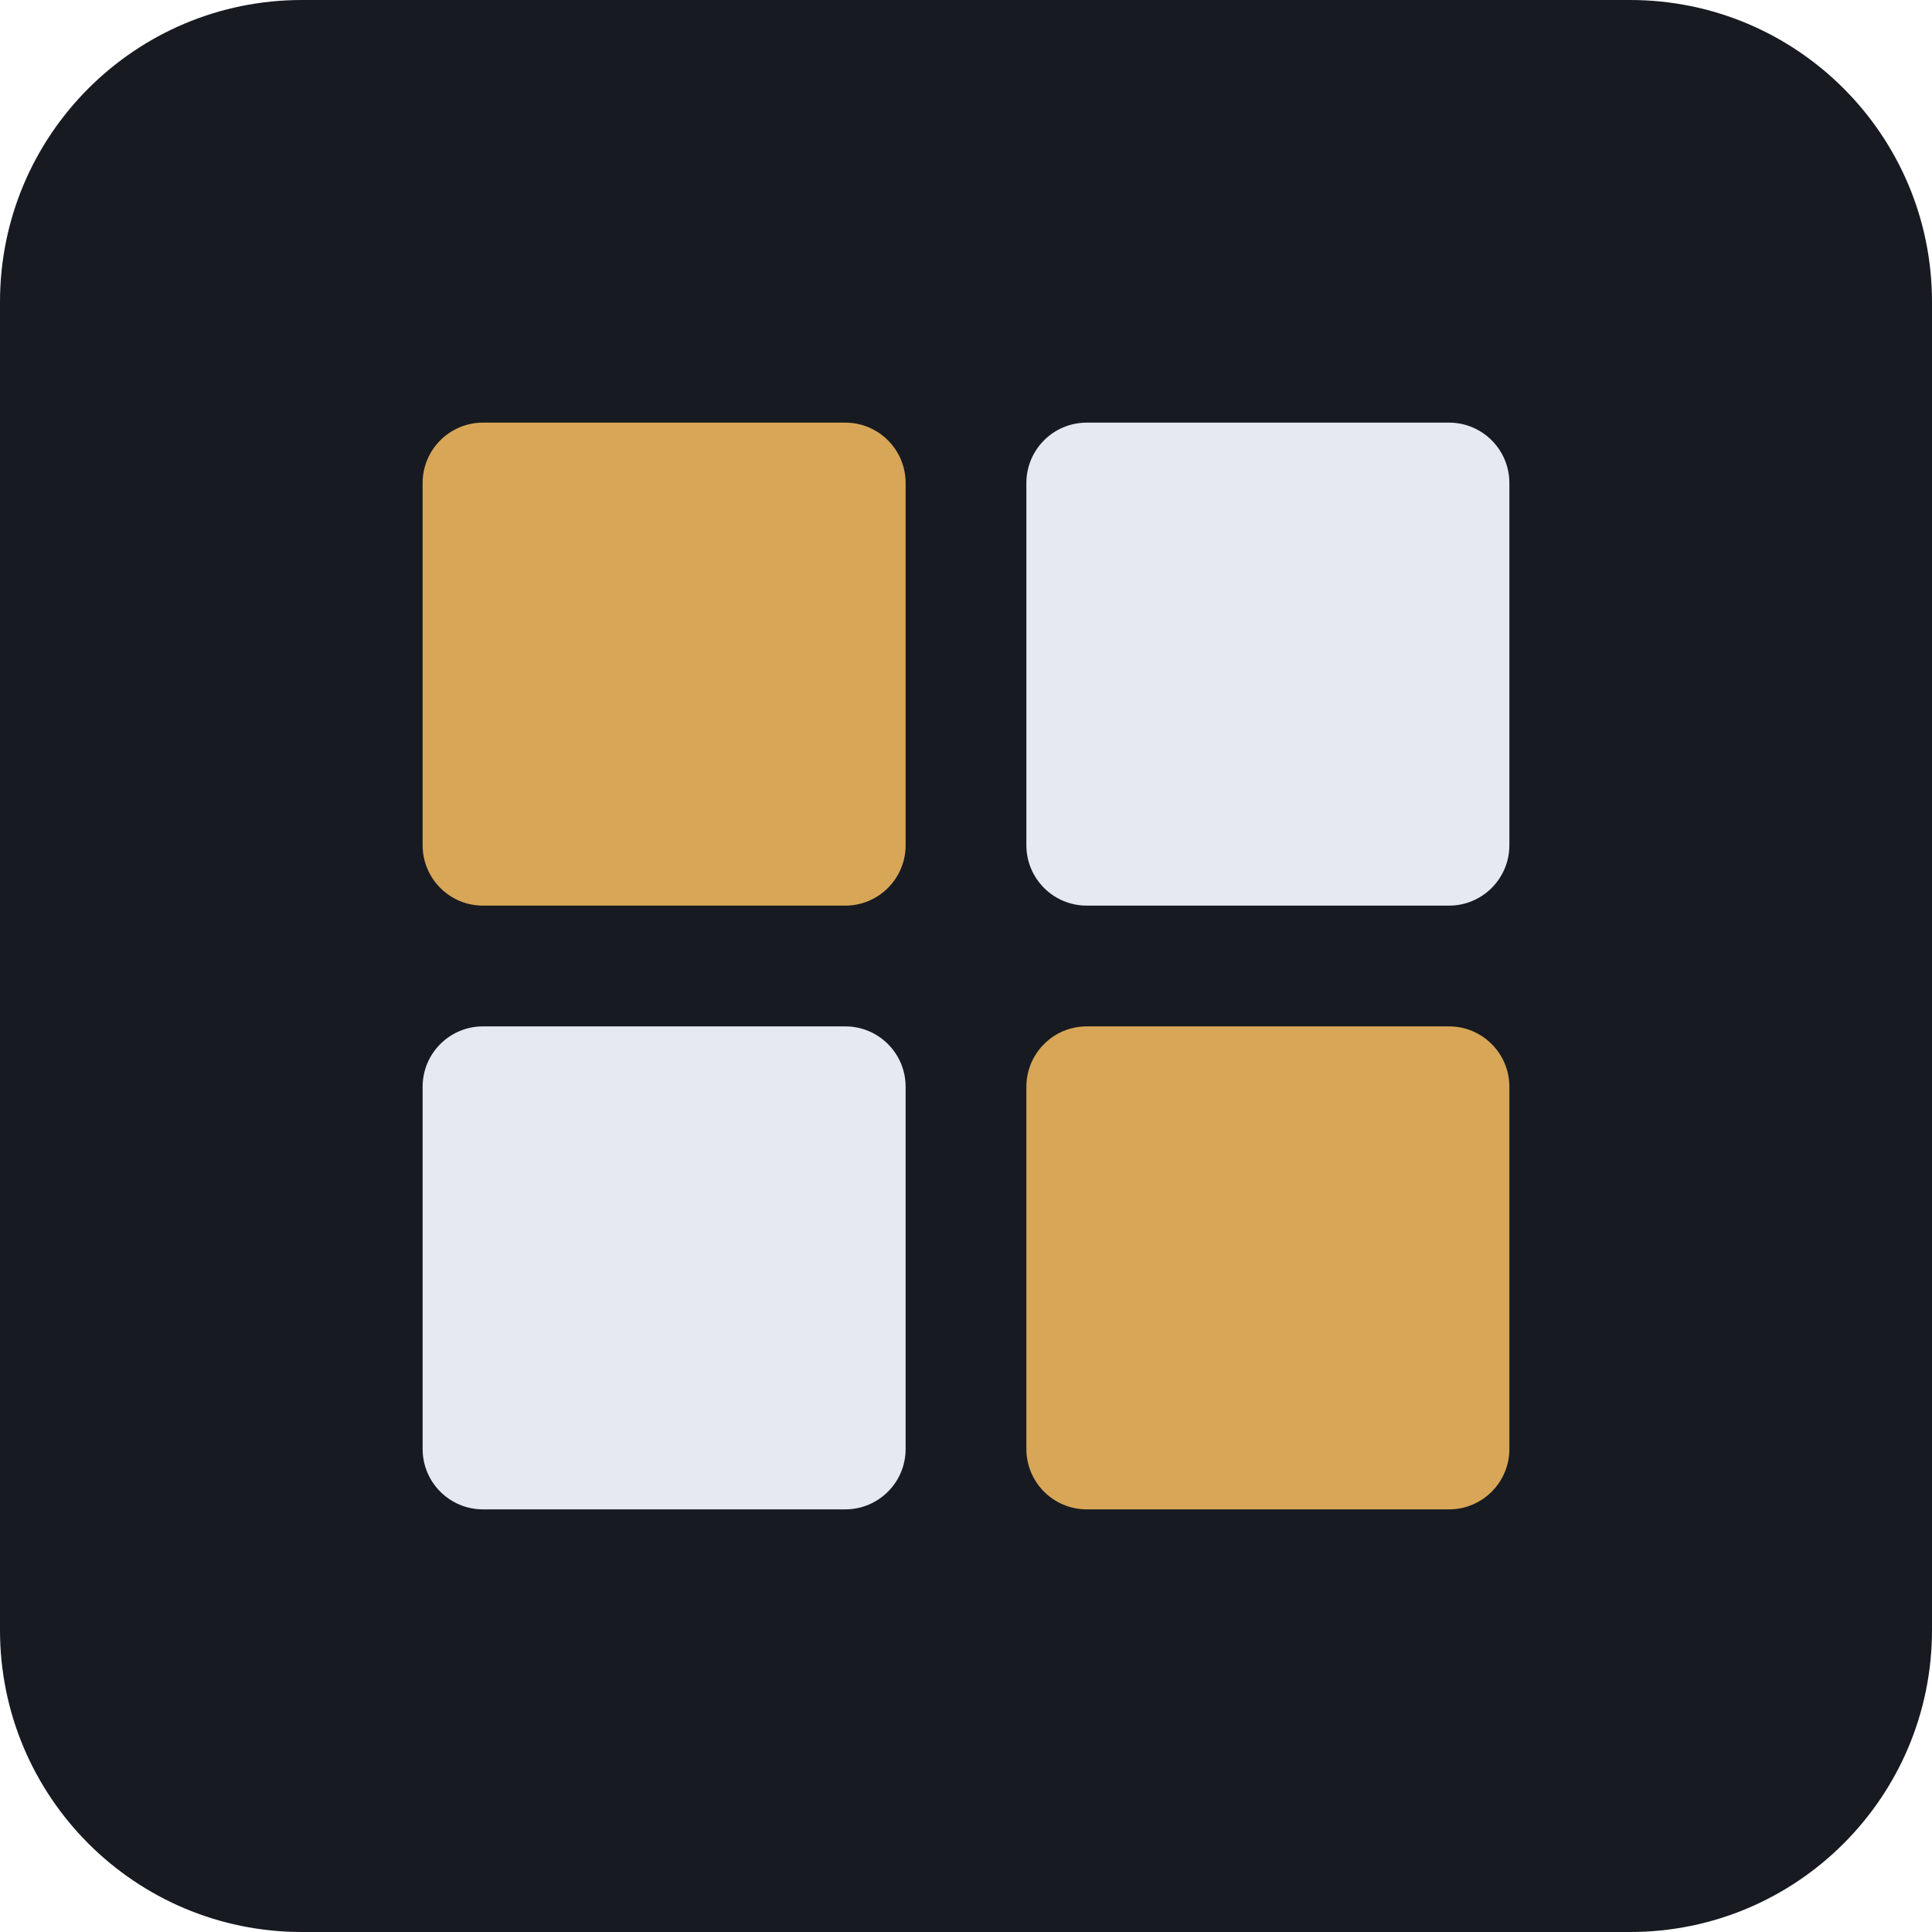
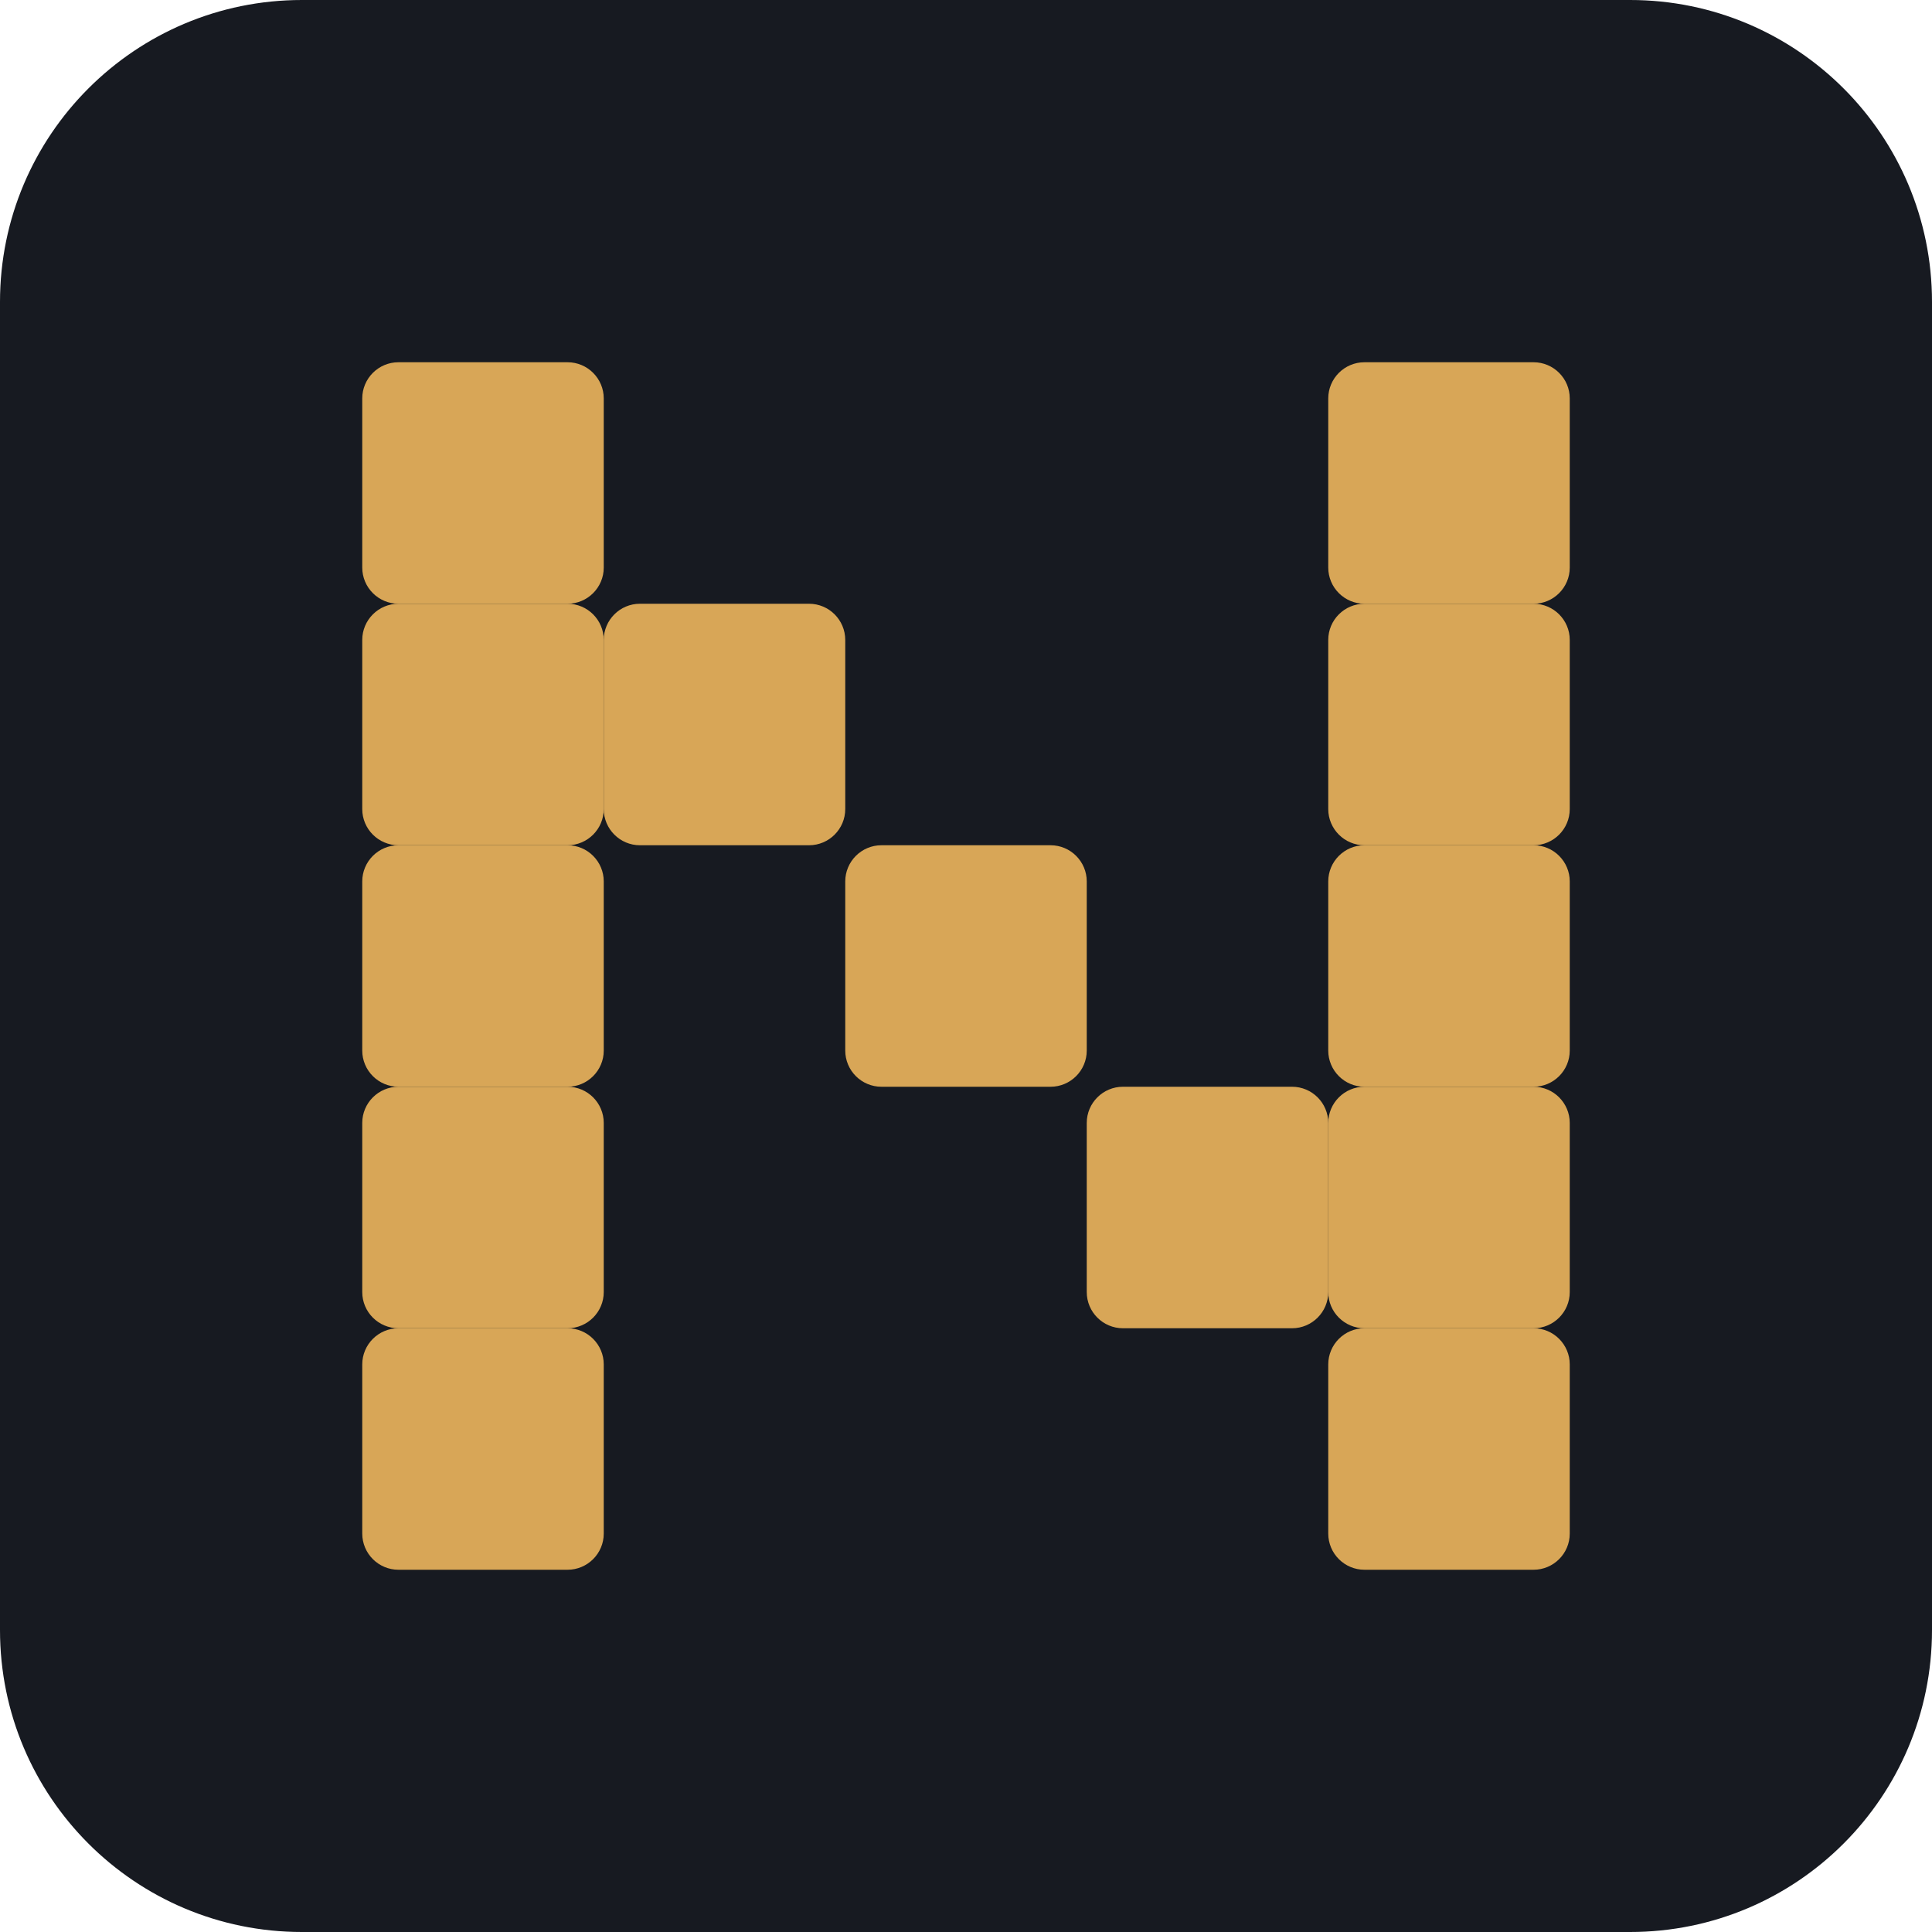
<svg xmlns="http://www.w3.org/2000/svg" viewBox="0 0 32 32">
  <rect width="32" height="32" rx="5" fill="#171a21" />
-   <rect x="7" y="7" width="8" height="8" rx="1" fill="#d8a657" />
-   <rect x="17" y="7" width="8" height="8" rx="1" fill="#e6e9ef" />
-   <rect x="7" y="17" width="8" height="8" rx="1" fill="#e6e9ef" />
-   <rect x="17" y="17" width="8" height="8" rx="1" fill="#d8a657" />
+   <g fill="#d8a657">
+     <rect x="6" y="6" width="4" height="4" rx="0.6" />
+     <rect x="6" y="10" width="4" height="4" rx="0.6" />
+     <rect x="10" y="10" width="4" height="4" rx="0.6" />
+     <rect x="6" y="14" width="4" height="4" rx="0.6" />
+     <rect x="14" y="14" width="4" height="4" rx="0.6" />
+     <rect x="6" y="18" width="4" height="4" rx="0.6" />
+     <rect x="18" y="18" width="4" height="4" rx="0.6" />
+     <rect x="6" y="22" width="4" height="4" rx="0.6" />
+     <rect x="22" y="6" width="4" height="4" rx="0.6" />
+     <rect x="22" y="10" width="4" height="4" rx="0.6" />
+     <rect x="22" y="14" width="4" height="4" rx="0.6" />
+     <rect x="22" y="18" width="4" height="4" rx="0.6" />
+     <rect x="22" y="22" width="4" height="4" rx="0.6" />
+   </g>
</svg>
